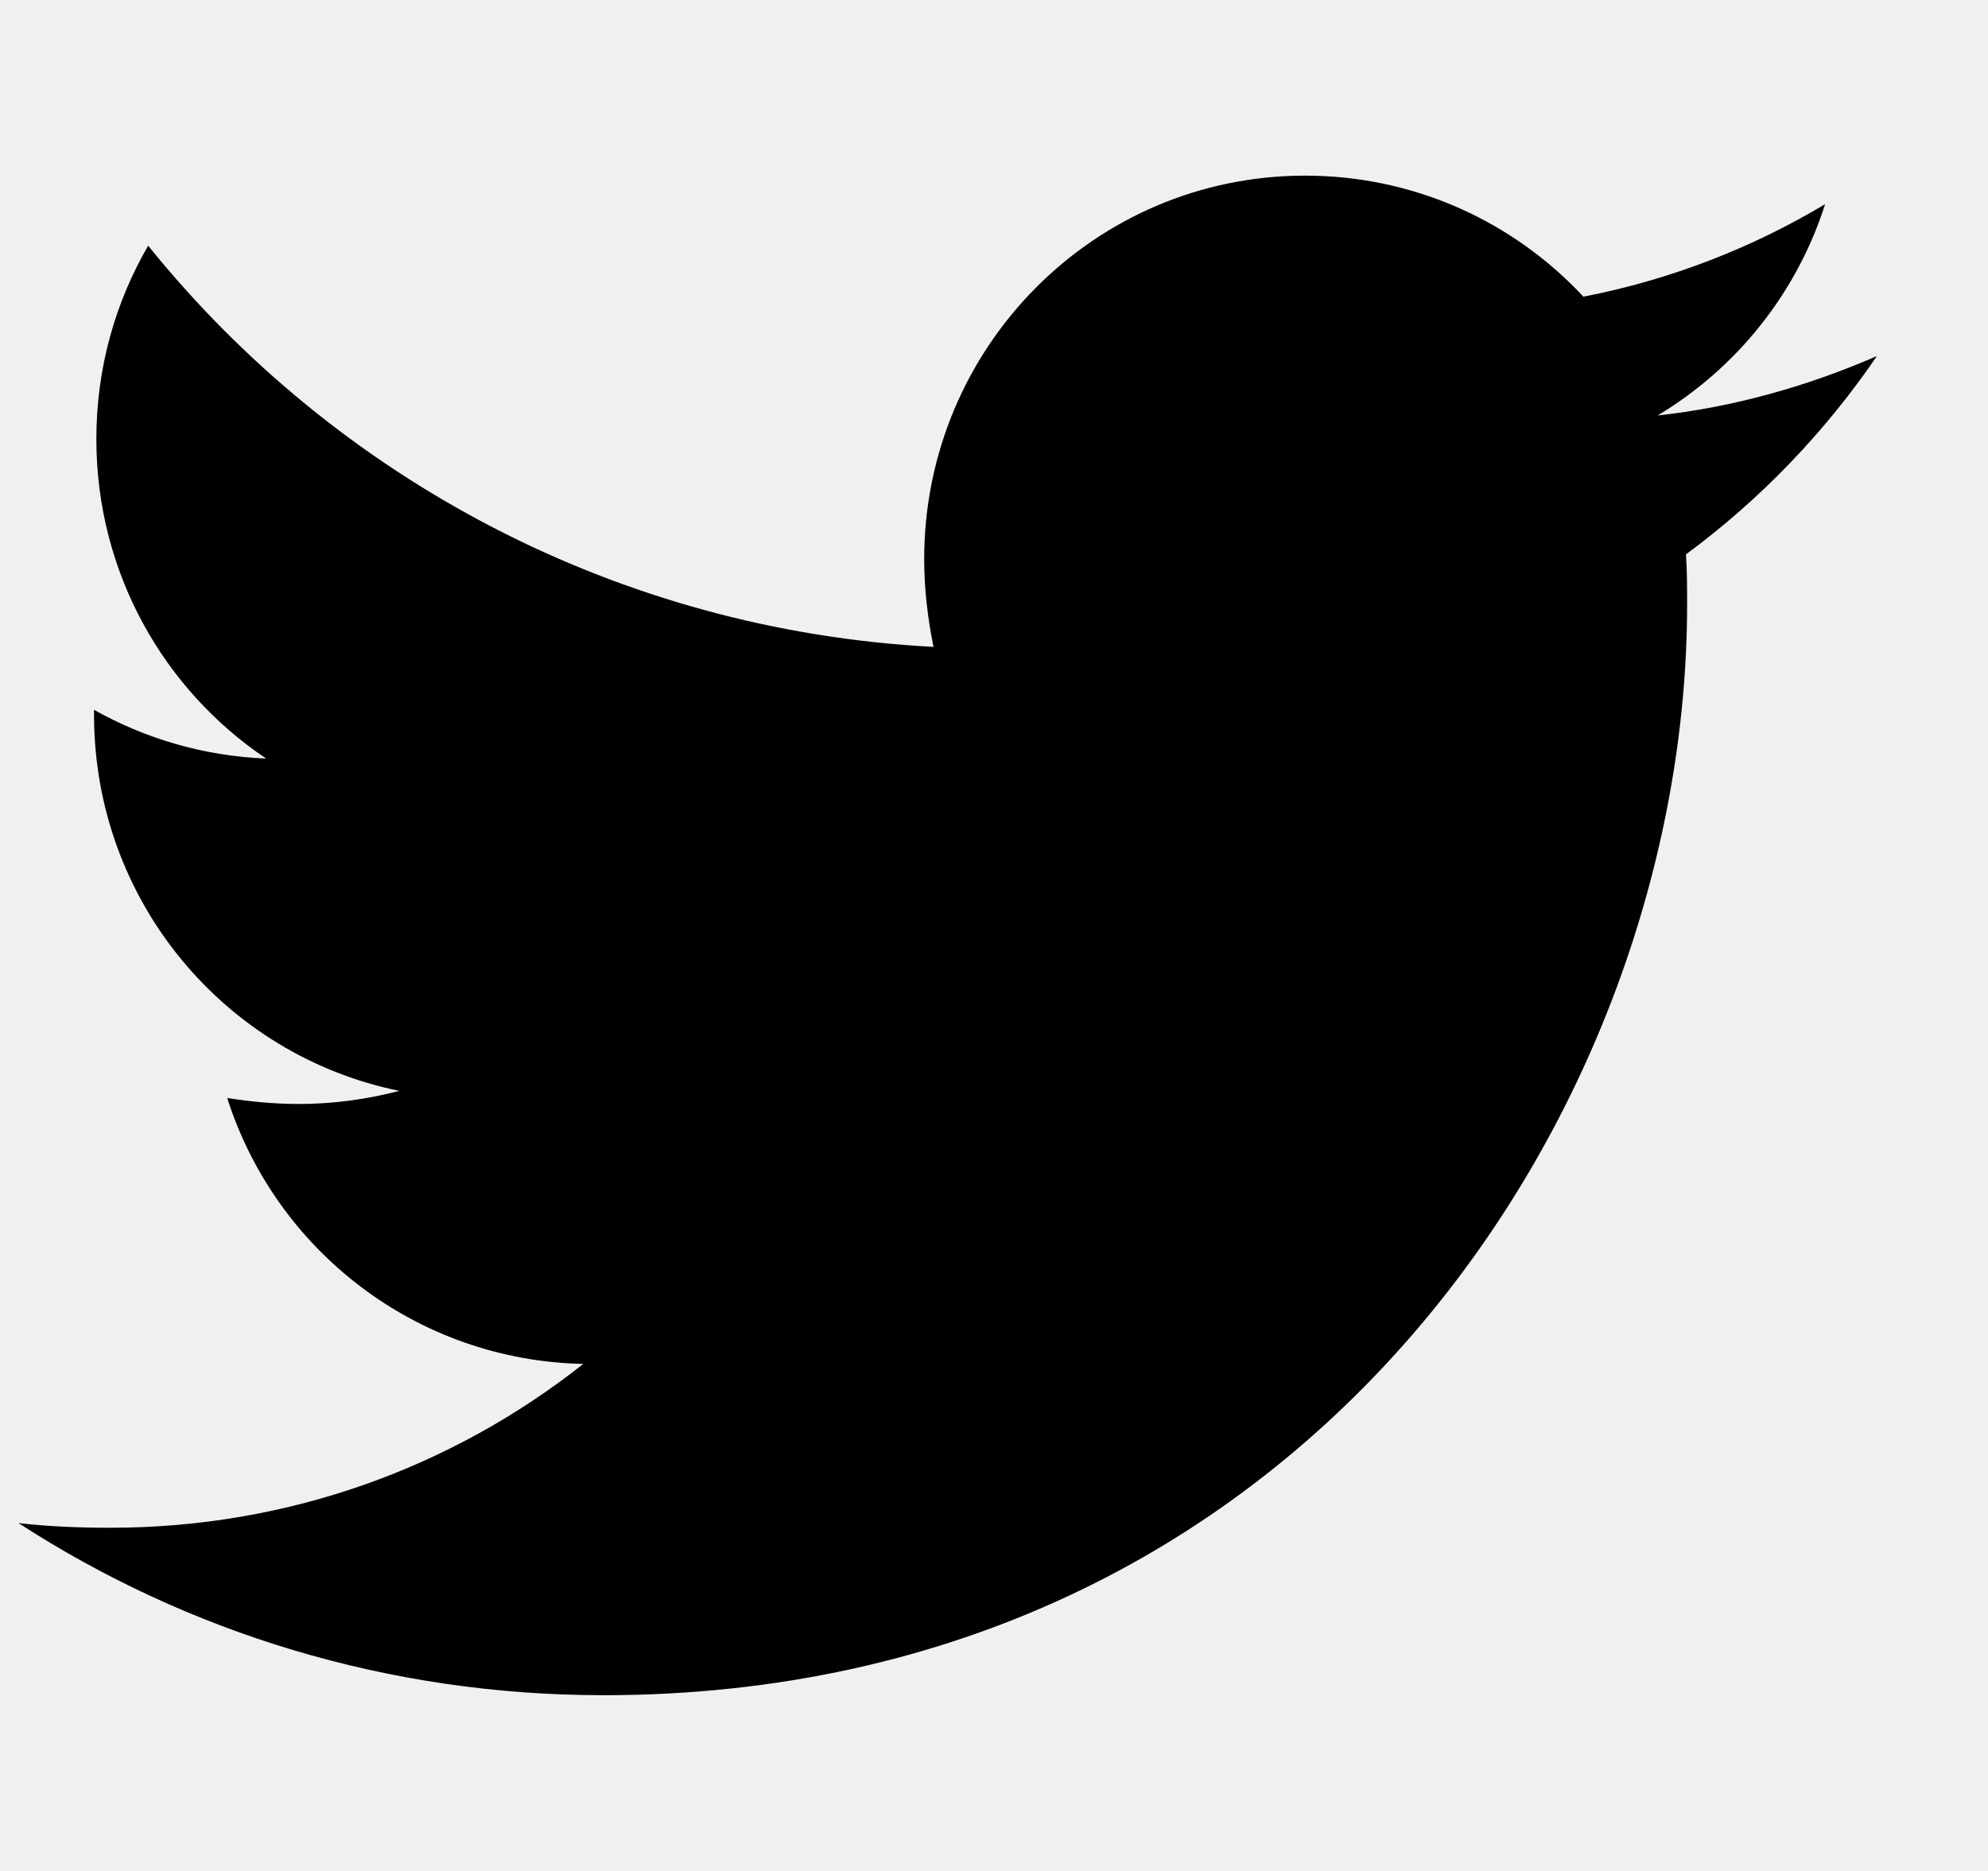
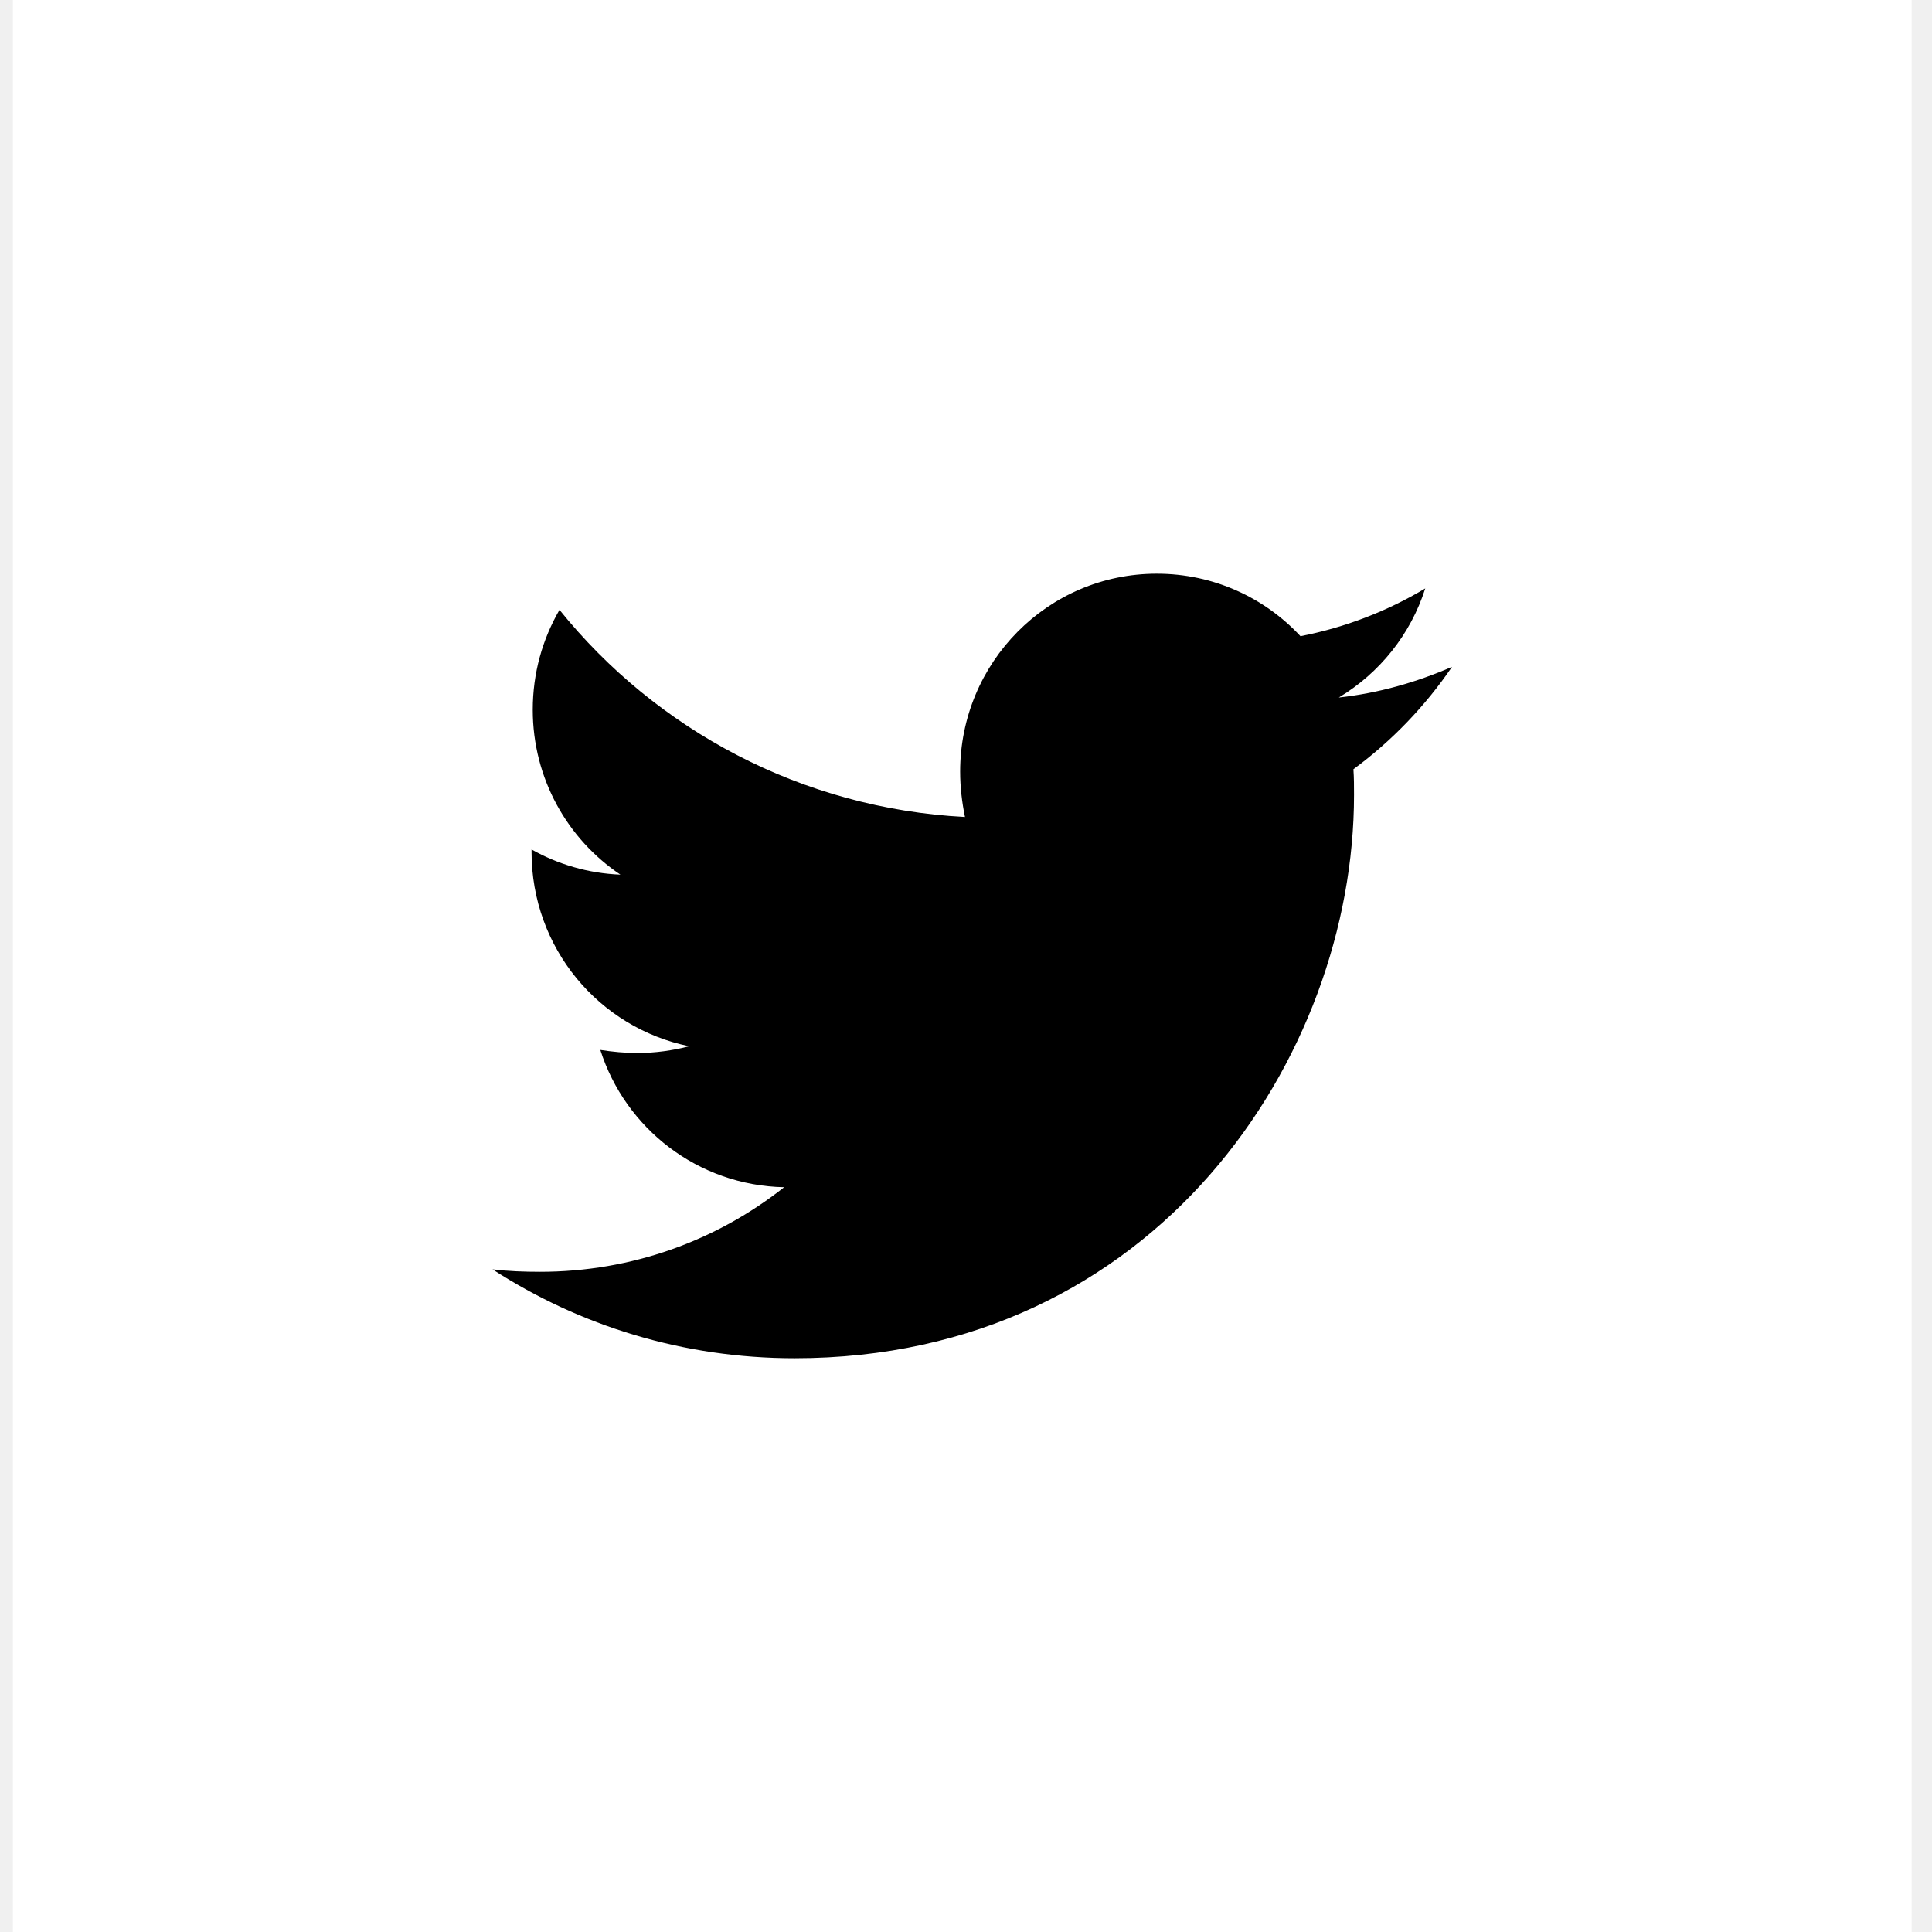
- <svg xmlns="http://www.w3.org/2000/svg" width="17" height="16" viewBox="0 0 17 16" fill="none">
-   <g clip-path="url(#clip0_24_235)">
-     <path d="M14.417 4.741C14.427 4.883 14.427 5.025 14.427 5.167C14.427 9.502 11.15 14.497 5.16 14.497C3.314 14.497 1.6 13.959 0.158 13.025C0.42 13.055 0.672 13.065 0.945 13.065C2.467 13.065 3.869 12.548 4.988 11.664C3.557 11.634 2.357 10.69 1.943 9.39C2.145 9.421 2.346 9.441 2.558 9.441C2.851 9.441 3.143 9.4 3.415 9.329C1.923 9.025 0.804 7.705 0.804 6.111V6.07C1.237 6.314 1.741 6.466 2.276 6.487C1.398 5.898 0.824 4.893 0.824 3.756C0.824 3.147 0.985 2.588 1.267 2.101C2.871 4.091 5.281 5.39 7.983 5.532C7.933 5.289 7.903 5.035 7.903 4.781C7.903 2.974 9.355 1.502 11.16 1.502C12.098 1.502 12.945 1.898 13.54 2.537C14.276 2.395 14.982 2.121 15.607 1.746C15.365 2.507 14.851 3.147 14.175 3.553C14.83 3.482 15.466 3.299 16.05 3.045C15.607 3.695 15.052 4.273 14.417 4.741Z" fill="black" />
+ <svg xmlns="http://www.w3.org/2000/svg" width="32" height="32" viewBox="0 0 32 32" fill="none">
+   <path d="M31.663 0H0.213V32H31.663V0Z" fill="white" />
+   <g clip-path="url(#clip0_128_236)">
+     <path d="M22.417 12.741C22.427 12.883 22.427 13.025 22.427 13.167C22.427 17.502 19.15 22.497 13.16 22.497C11.315 22.497 9.6 21.959 8.158 21.025C8.42 21.055 8.672 21.065 8.945 21.065C10.467 21.065 11.869 20.548 12.988 19.664C11.556 19.634 10.357 18.69 9.943 17.39C10.145 17.421 10.346 17.441 10.558 17.441C10.851 17.441 11.143 17.4 11.415 17.329C9.923 17.025 8.804 15.705 8.804 14.111V14.07C9.237 14.314 9.741 14.466 10.276 14.487C9.398 13.898 8.824 12.893 8.824 11.756C8.824 11.147 8.985 10.588 9.267 10.101C10.871 12.091 13.281 13.39 15.983 13.532C15.933 13.289 15.903 13.035 15.903 12.781C15.903 10.974 17.355 9.502 19.16 9.502C20.098 9.502 20.945 9.898 21.54 10.537C22.276 10.395 22.982 10.121 23.607 9.746C23.365 10.507 22.851 11.147 22.175 11.553C22.83 11.482 23.466 11.299 24.05 11.045C23.607 11.695 23.052 12.274 22.417 12.741Z" fill="black" />
  </g>
  <defs>
-     <clipPath id="clip0_24_235">
-       <rect width="15.892" height="16" fill="white" transform="translate(0.158203)" />
+     <clipPath id="clip0_128_236">
+       <rect width="15.892" height="16" fill="white" transform="translate(8.1582 8)" />
    </clipPath>
  </defs>
</svg>
